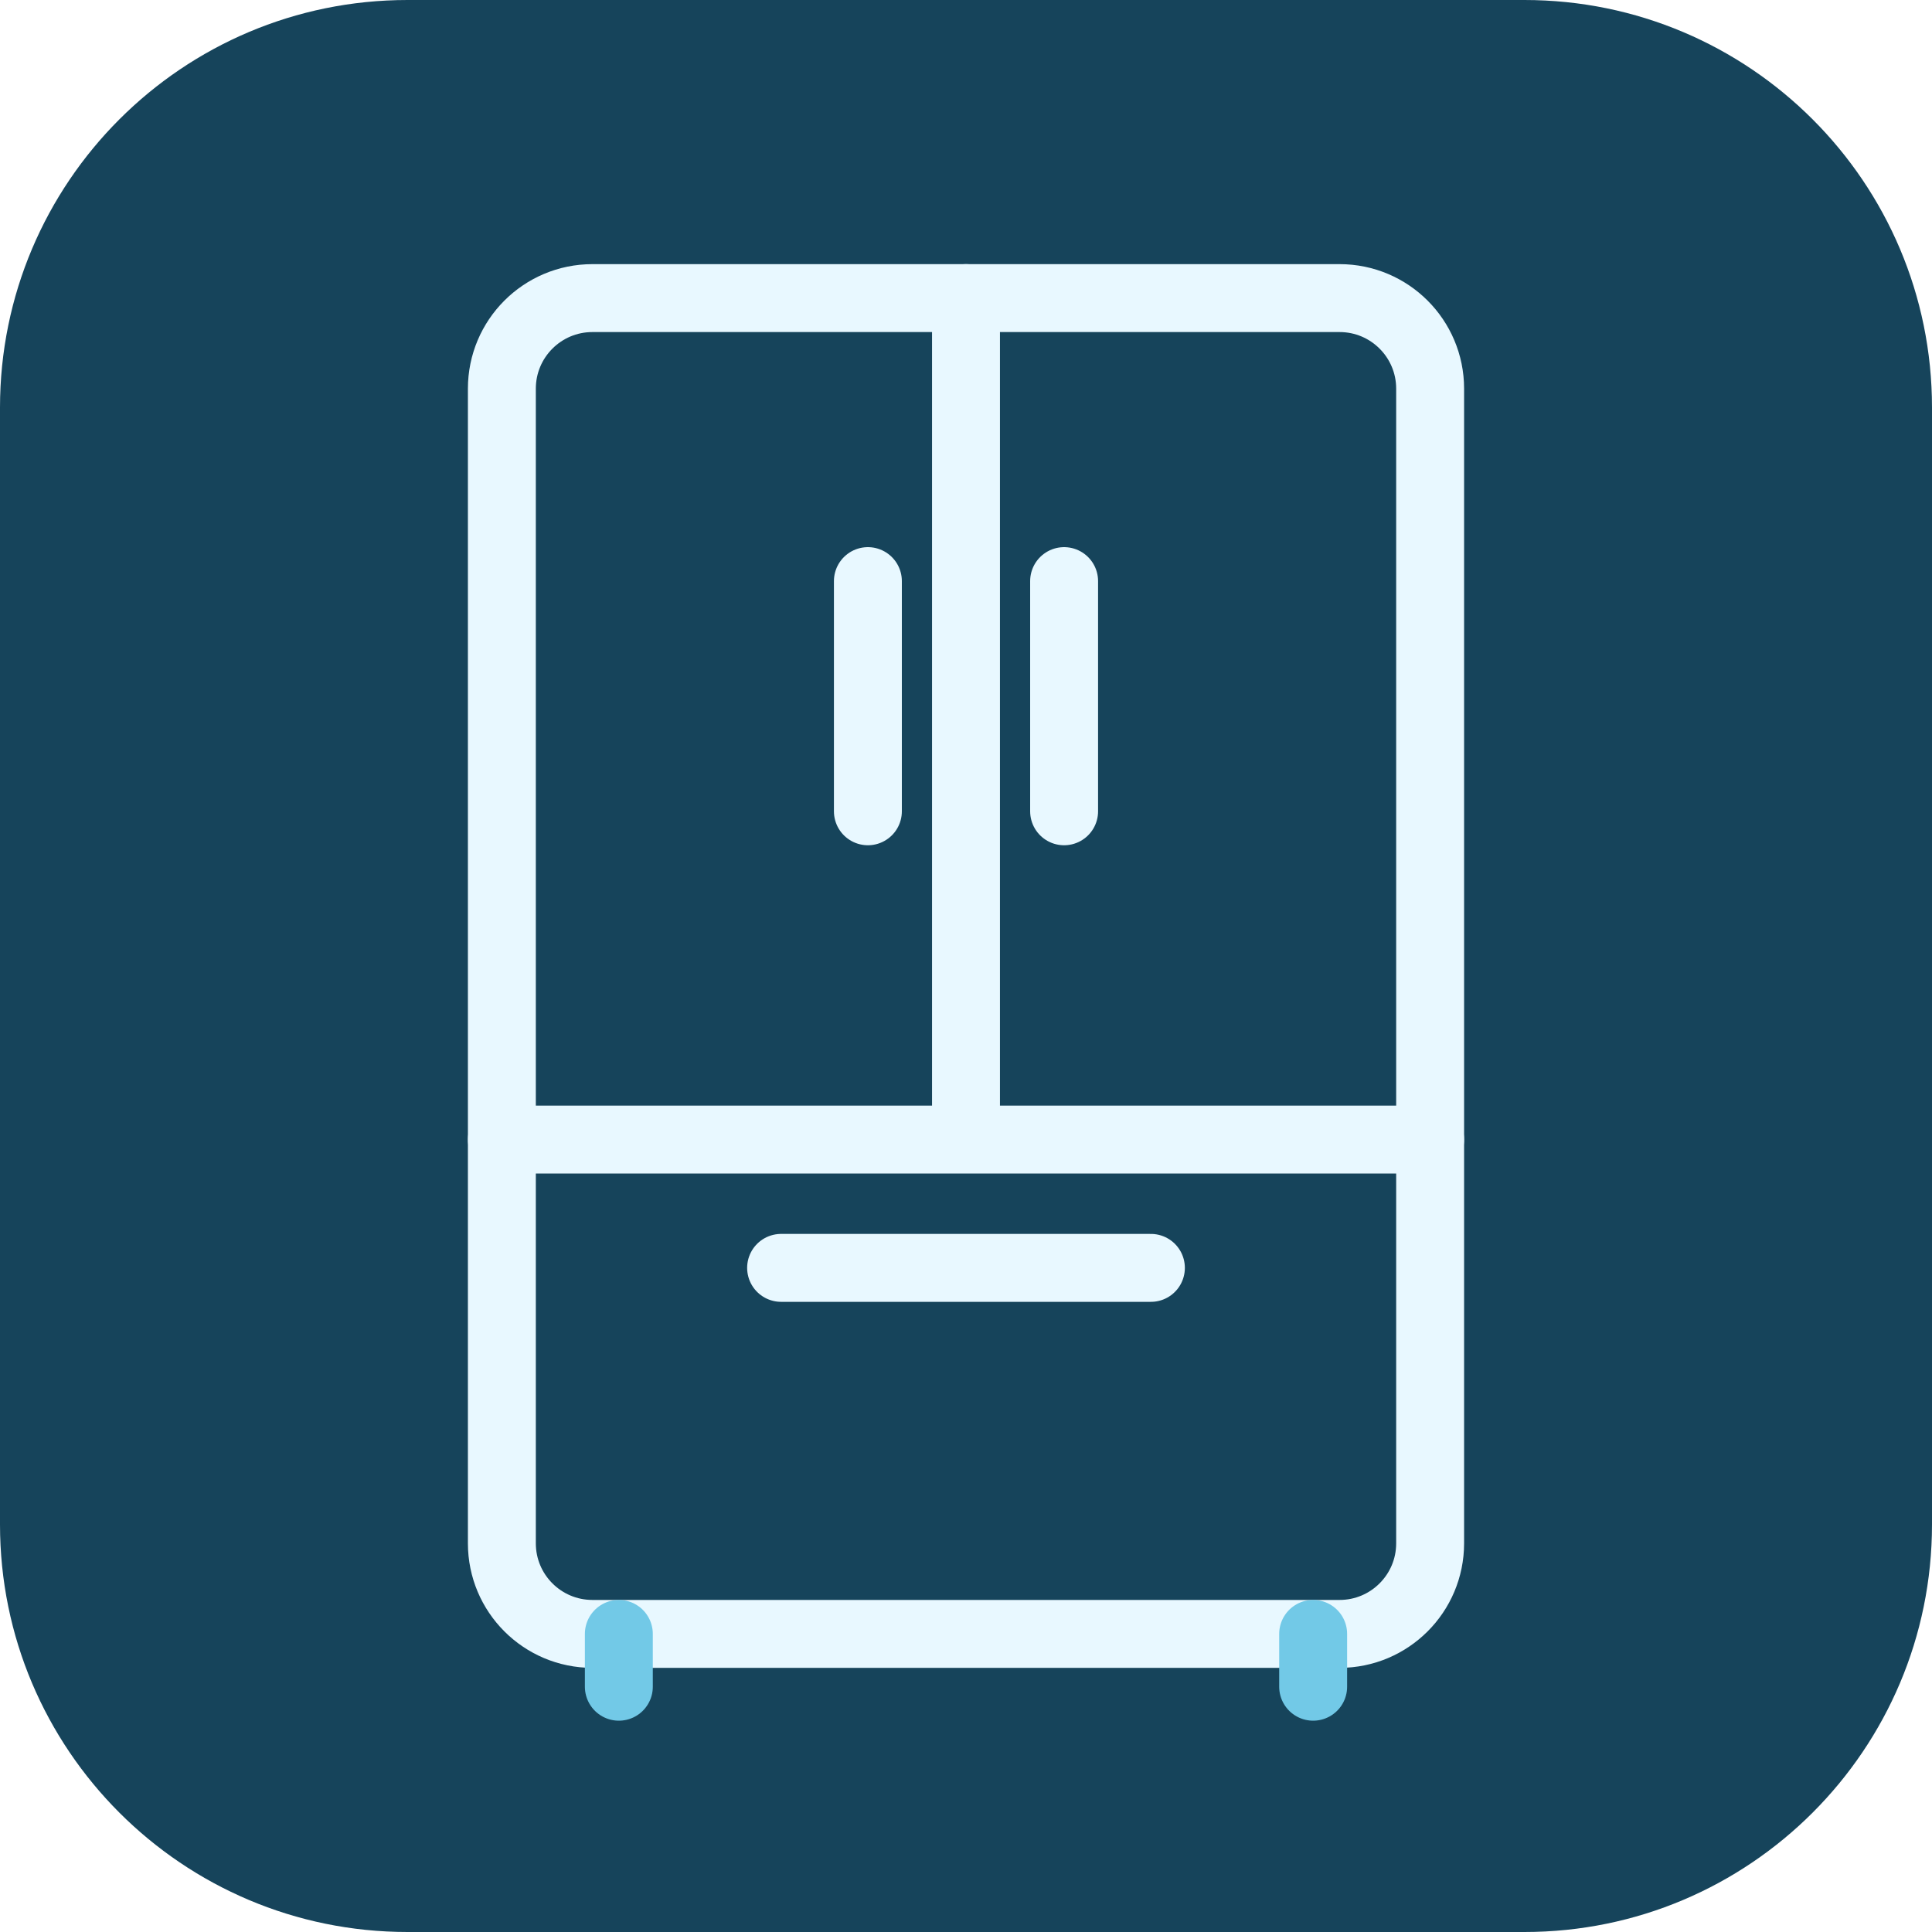
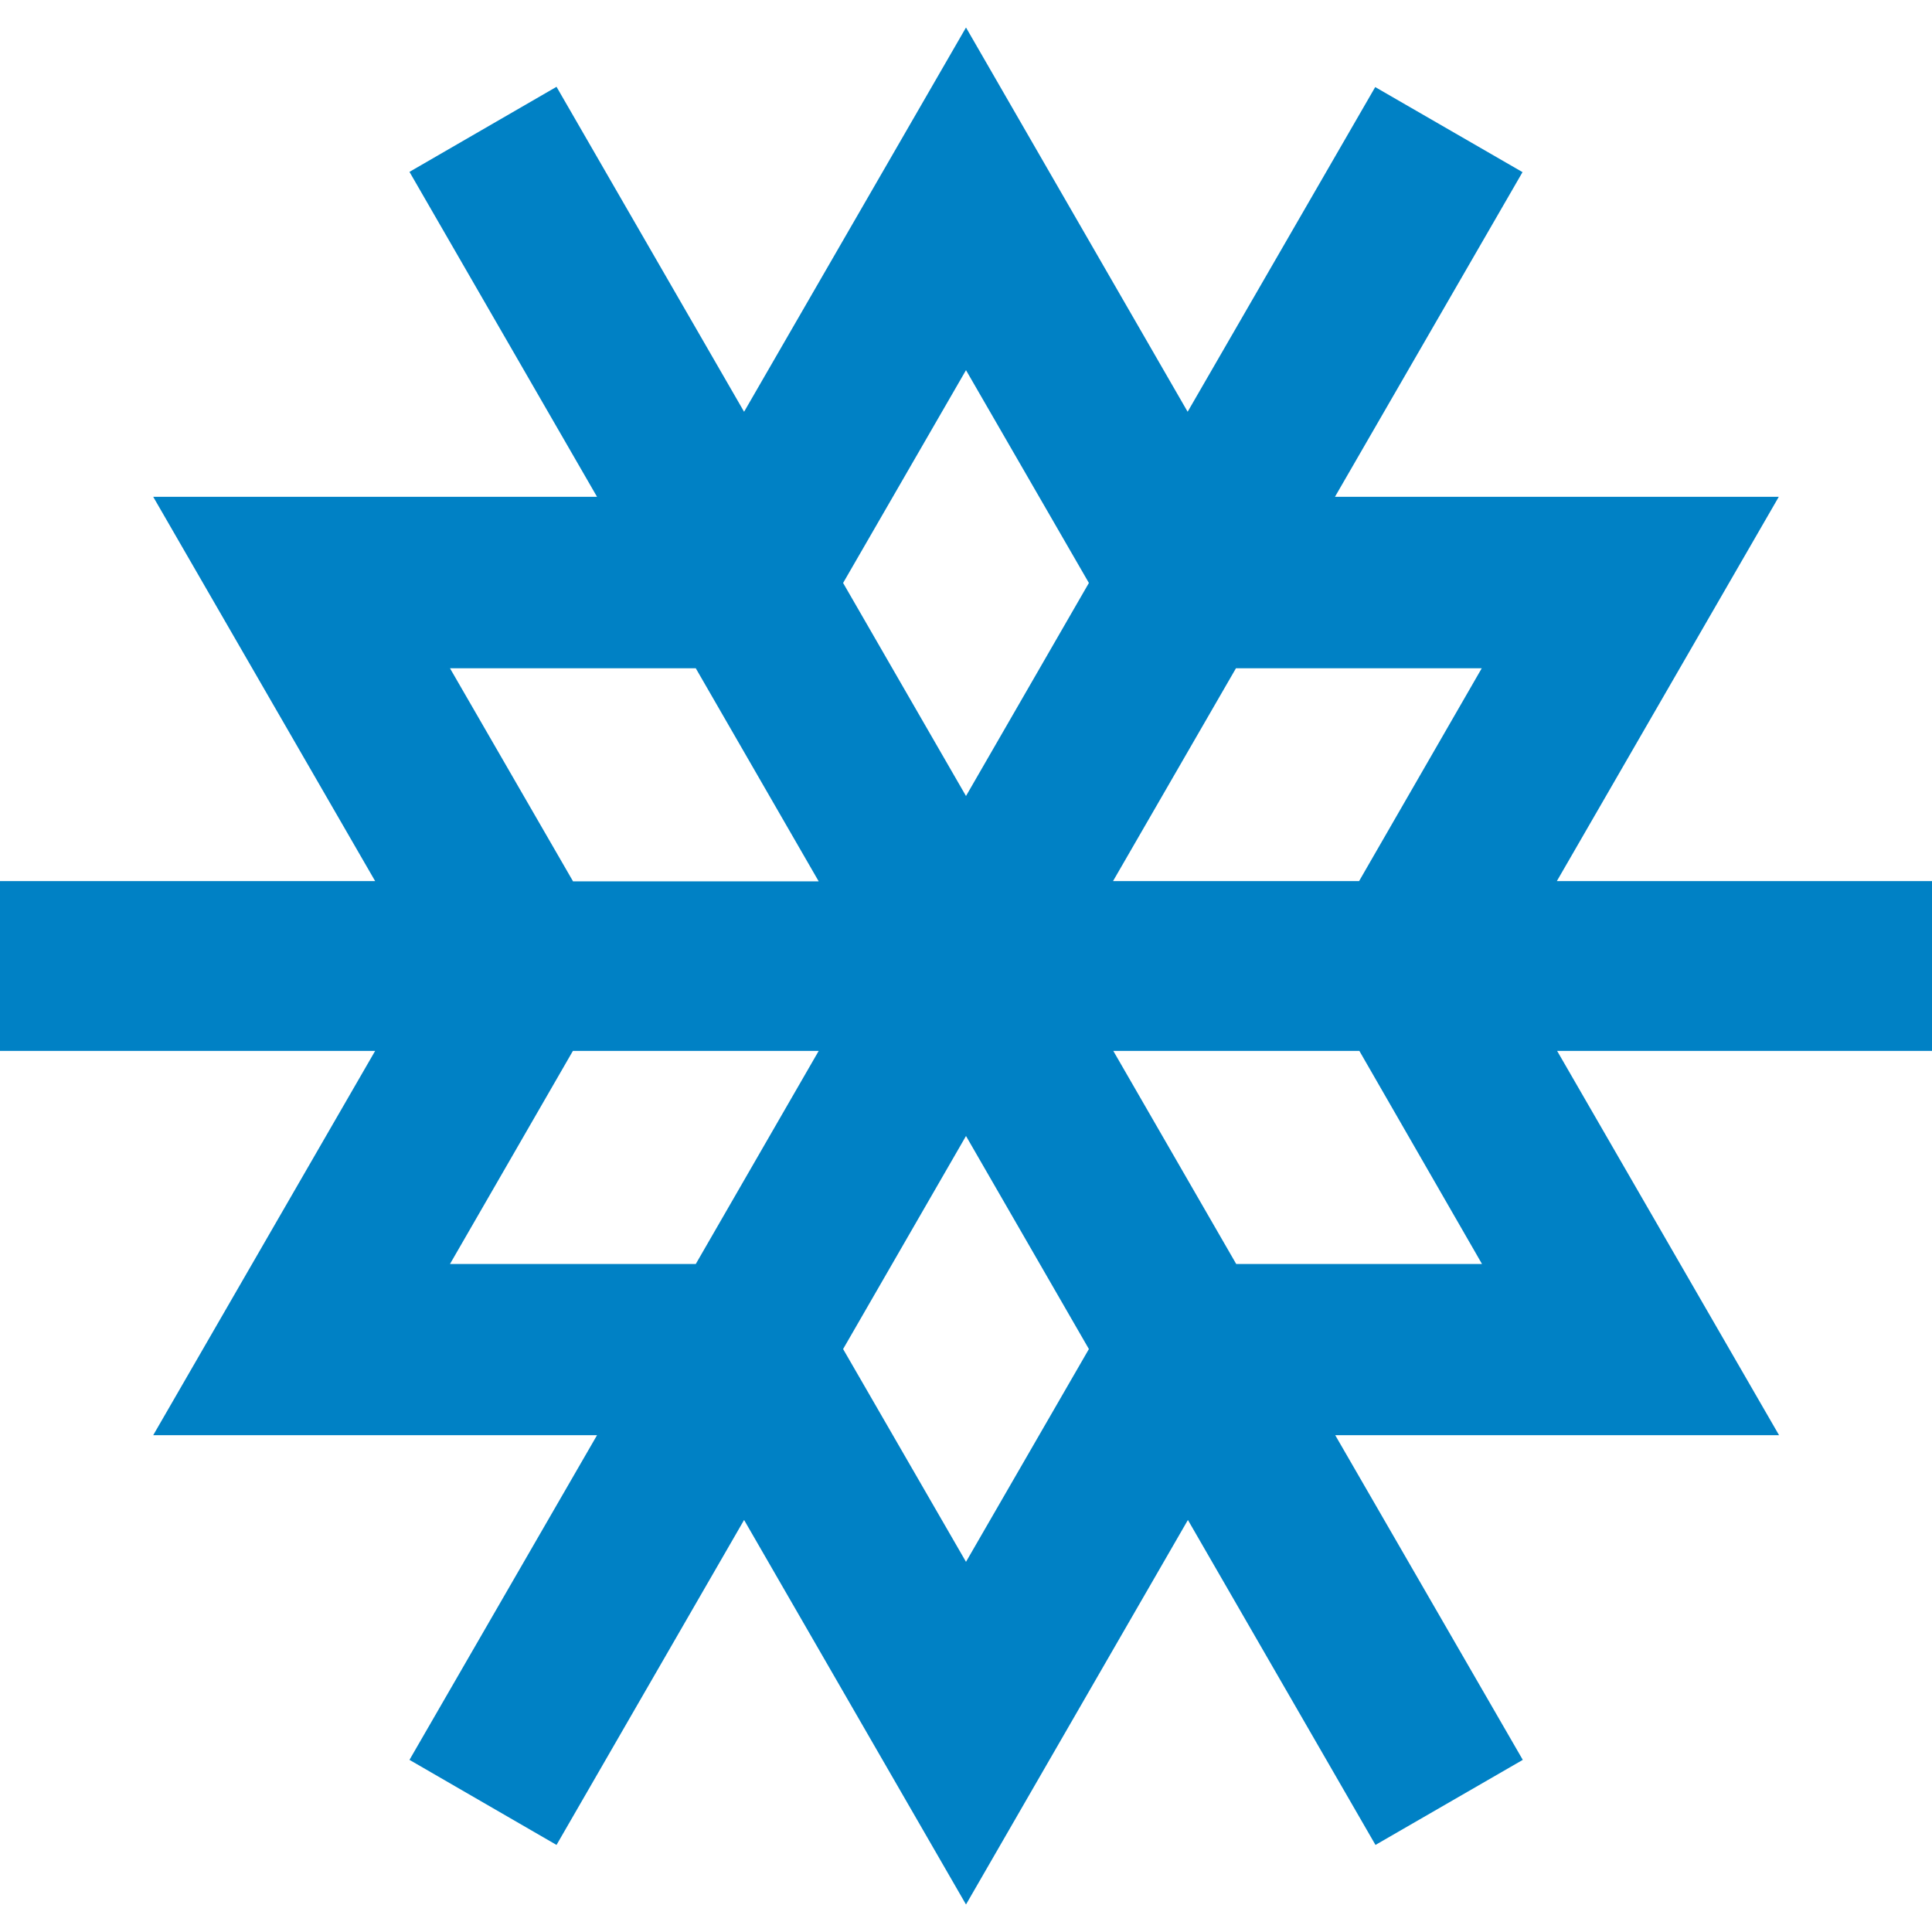
- <svg xmlns="http://www.w3.org/2000/svg" width="512" height="512" viewBox="0 0 512 512">
-   <rect width="512" height="512" rx="108" fill="#16445b" />
-   <g fill="none" stroke="#e8f8ff" stroke-width="18" stroke-linecap="round" stroke-linejoin="round">
-     <rect x="133" y="79" width="246" height="354" rx="24" />
-     <path d="M133 302h246M256 79v223M230 154v61M282 154v61M207 336h98" />
-   </g>
-   <path d="M164 433v14M348 433v14" stroke="#72c9e7" stroke-width="18" stroke-linecap="round" />
+ <svg xmlns="http://www.w3.org/2000/svg" width="512" height="512" viewBox="0 -10.25 720 720">
+   <path fill="#0081c5" d="M720,318.1h-139.8l82.7-143.2h-165.4l69.9-121-54.9-31.7-69.9,121L360,0l-82.7,143.2L207.4,22.1l-54.8,31.7,69.9,121.1H57.1l82.7,143.2H0v63.3H139.8l-82.7,143.2H222.5l-69.9,121,54.8,31.7,69.9-121.1,82.7,143.3,82.7-143.3,69.9,121.1,54.9-31.7-69.9-121h165.4l-82.7-143.2h139.7v-63.3Zm-460.7,142.7h-91.6l45.8-79.4h91.6l-45.8,79.4Zm-45.8-142.7l-45.8-79.3h91.6l45.8,79.4h-91.6v-.1Zm146.5,253.7l-45.8-79.3,45.8-79.4,45.8,79.4-45.8,79.3Zm0-285.4l-45.8-79.4,45.8-79.3,45.8,79.3-45.8,79.4Zm100.7,174.4l-45.8-79.4h91.7l45.7,79.4h-91.6Zm45.8-142.7h-91.7l45.8-79.3h91.6l-45.7,79.3Z" />
</svg>
